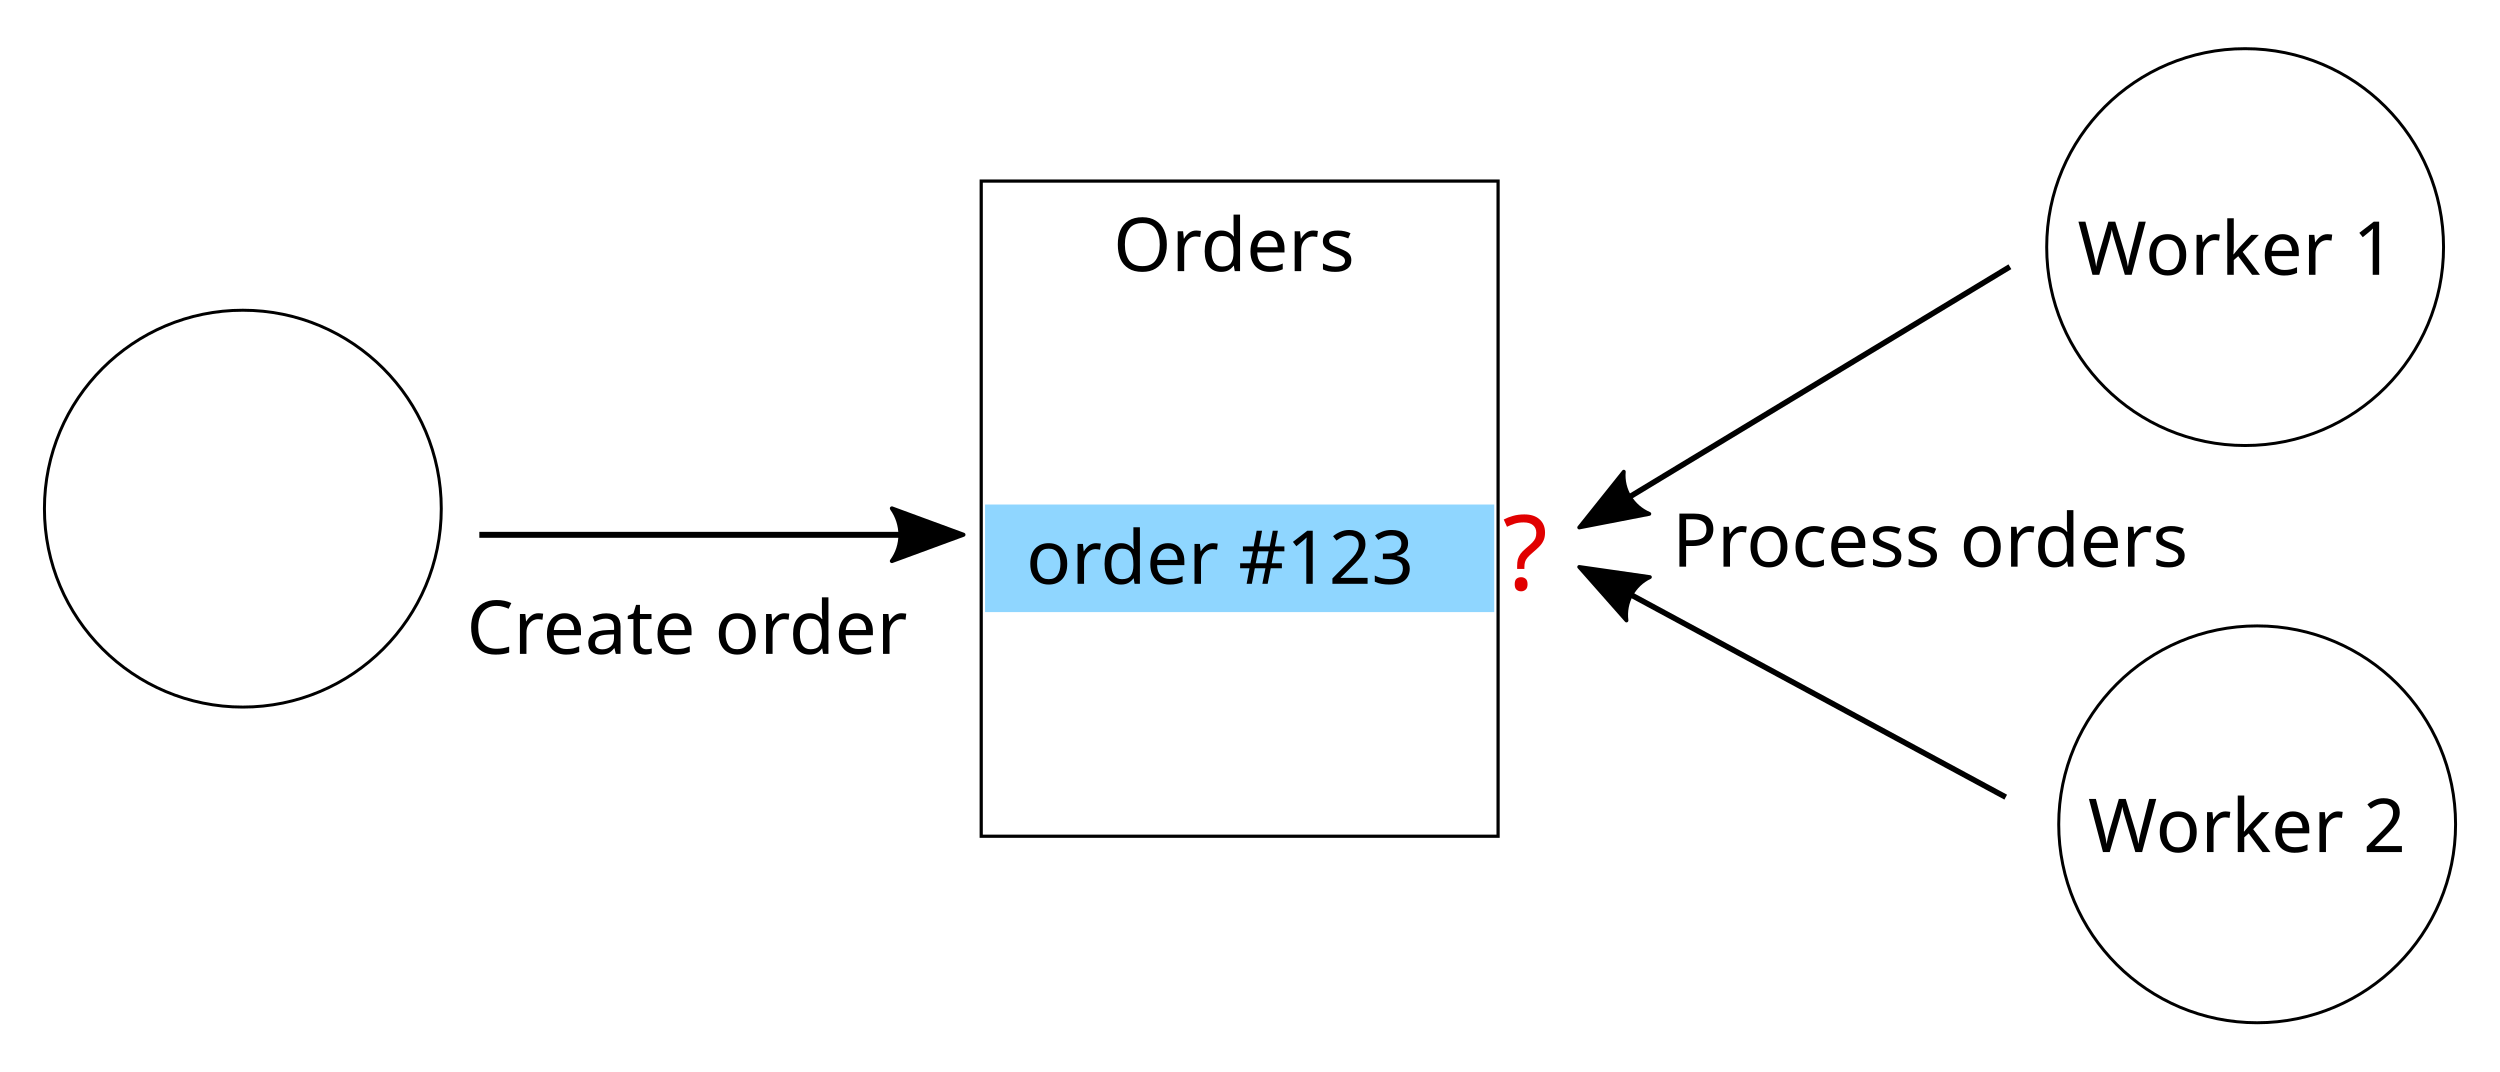
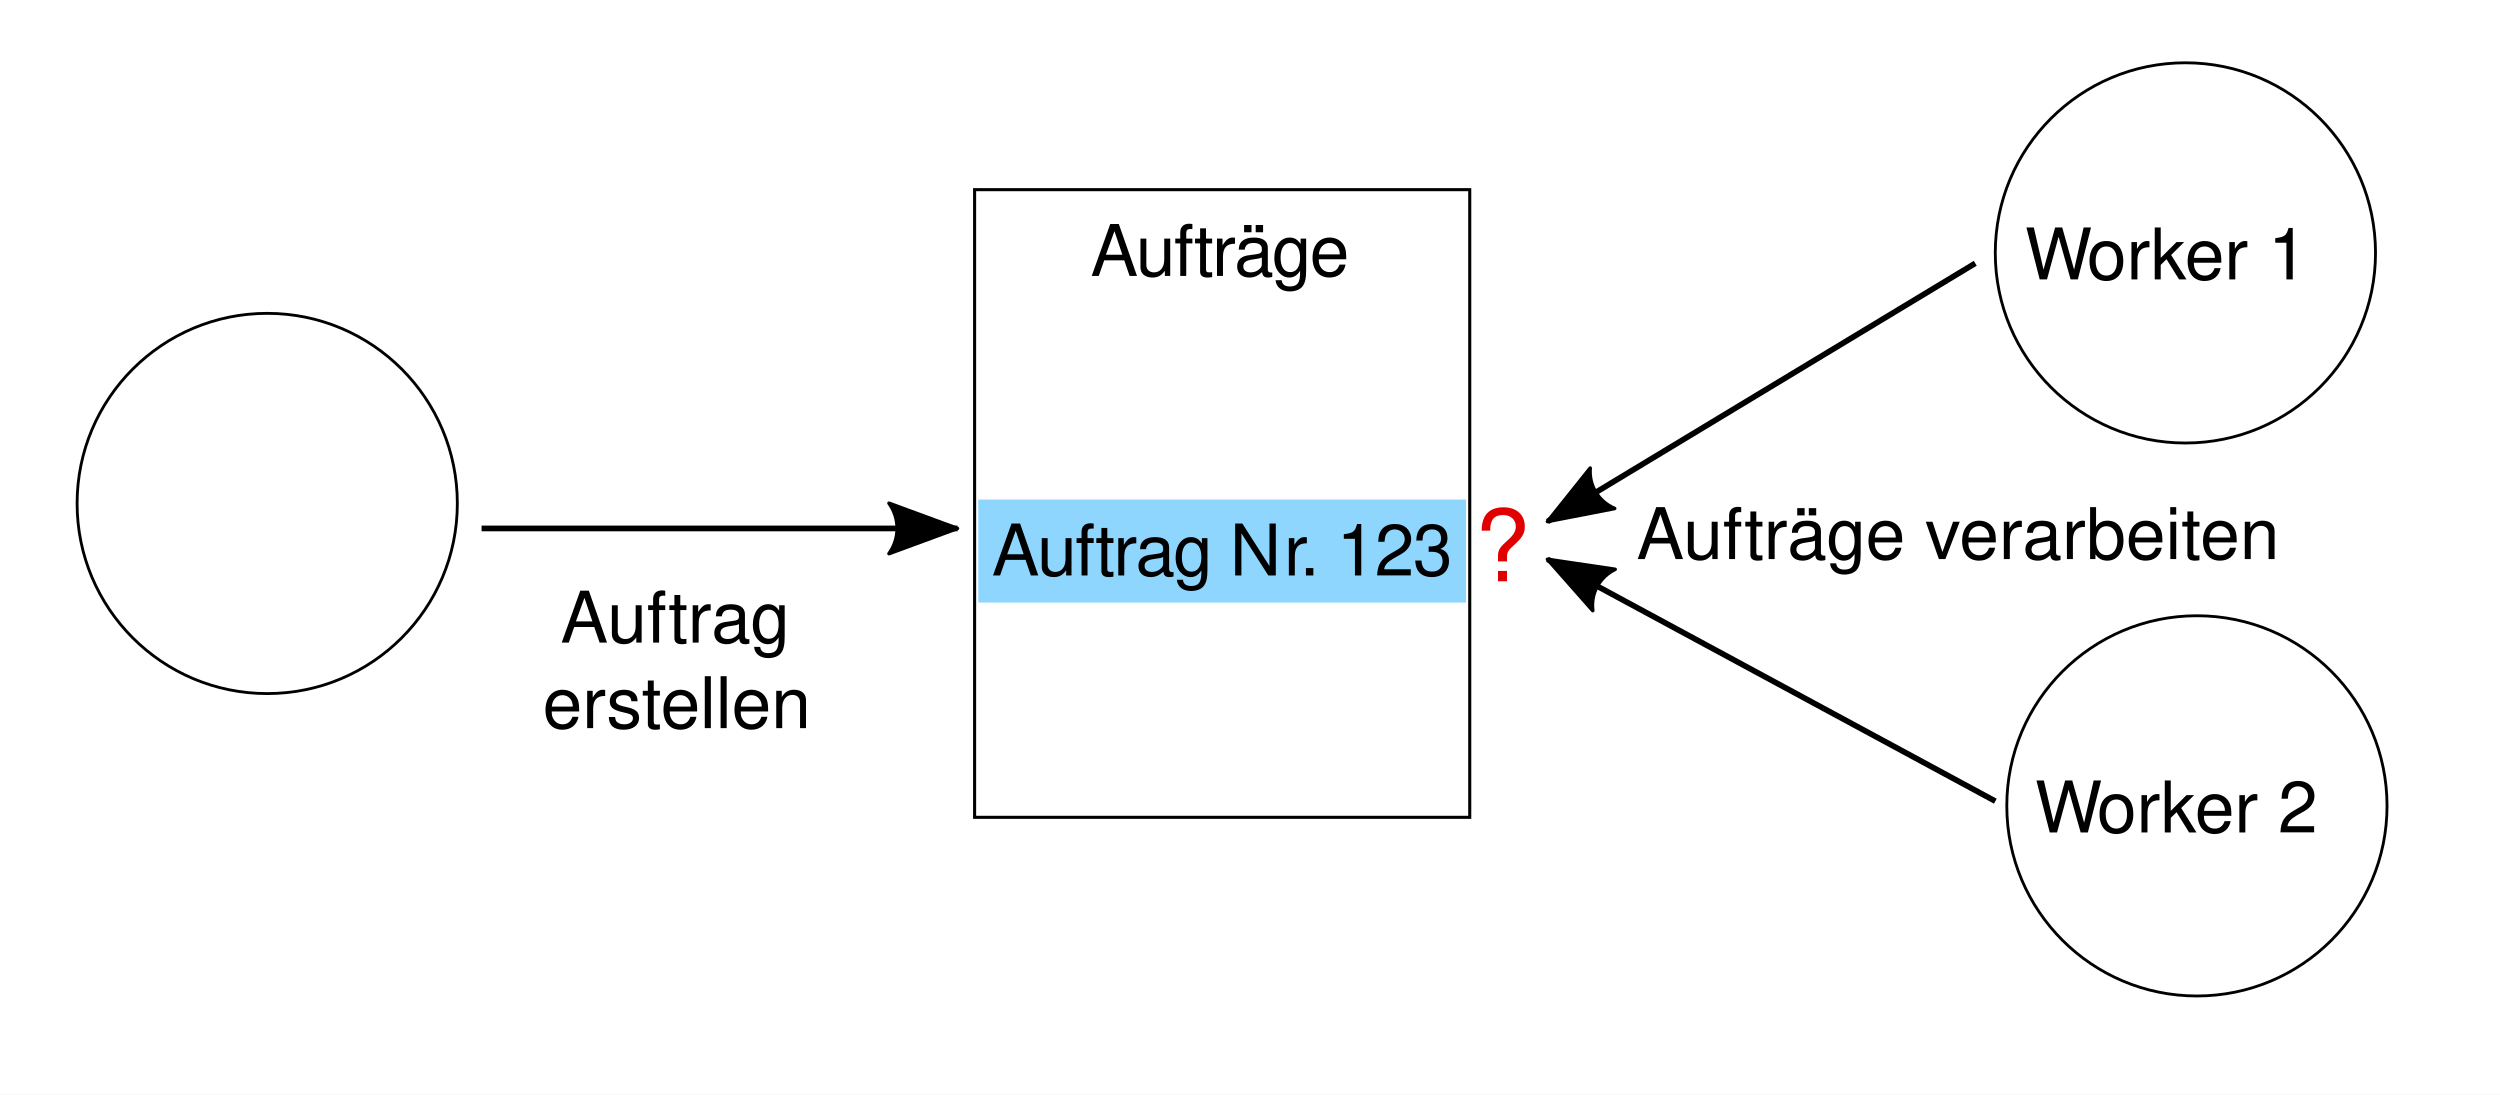
- <svg xmlns="http://www.w3.org/2000/svg" width="420" height="180" viewBox="0 0 420 180" id="svg8548" version="1.1">
-   <defs id="defs8550">
-     <marker orient="auto" refY="0" refX="0" id="marker9229" style="overflow:visible">
-       <path id="path9231" style="fill:#000000;fill-opacity:1;fill-rule:evenodd;stroke:#000000;stroke-width:0.625;stroke-linejoin:round;stroke-opacity:1" d="M 8.719,4.034 -2.207,0.016 8.719,-4.002 c -1.745,2.372 -1.735,5.617 -6e-7,8.035 z" transform="matrix(-1.1,0,0,-1.1,-1.1,0)" />
-     </marker>
-     <marker style="overflow:visible" id="marker9193" refX="0" refY="0" orient="auto">
-       <path transform="matrix(-1.1,0,0,-1.1,-1.1,0)" d="M 8.719,4.034 -2.207,0.016 8.719,-4.002 c -1.745,2.372 -1.735,5.617 -6e-7,8.035 z" style="fill:#000000;fill-opacity:1;fill-rule:evenodd;stroke:#000000;stroke-width:0.625;stroke-linejoin:round;stroke-opacity:1" id="path9195" />
-     </marker>
-     <marker orient="auto" refY="0" refX="0" id="Arrow2Lend" style="overflow:visible">
-       <path id="path5424" style="fill:#000000;fill-opacity:1;fill-rule:evenodd;stroke:#000000;stroke-width:0.625;stroke-linejoin:round;stroke-opacity:1" d="M 8.719,4.034 -2.207,0.016 8.719,-4.002 c -1.745,2.372 -1.735,5.617 -6e-7,8.035 z" transform="matrix(-1.1,0,0,-1.1,-1.1,0)" />
-     </marker>
+ <svg xmlns="http://www.w3.org/2000/svg" viewBox="0 0 438.41 191.93">
+   <defs>
+     <style>.cls-1,.cls-2,.cls-3{fill:#fff;}.cls-13,.cls-2,.cls-3,.cls-5{stroke:#000;}.cls-2{stroke-width:0.5px;}.cls-3{stroke-width:0.54px;}.cls-4{fill:#8fd6ff;}.cls-5{stroke-linejoin:round;stroke-width:0.63px;}.cls-10,.cls-12,.cls-6,.cls-7,.cls-8{isolation:isolate;}.cls-7{font-size:17.5px;fill:#e10000;}.cls-10,.cls-12,.cls-7,.cls-8{font-family:Helvetica-Light, Helvetica;}.cls-10,.cls-12,.cls-8{font-size:12.5px;}.cls-8{letter-spacing:-0.02em;}.cls-9{letter-spacing:0em;}.cls-10{letter-spacing:-0.02em;}.cls-11{letter-spacing:-0.11em;}.cls-13{fill:none;stroke-miterlimit:10;}</style>
  </defs>
-   <g id="layer6">
-     <rect style="fill:#ffffff;fill-opacity:1;stroke:none;stroke-width:0.5;stroke-miterlimit:4;stroke-dasharray:none;stroke-opacity:1" id="rect9544" width="438.406" height="191.929" x="-6.061" y="-2.838" />
+   <g id="Shapes">
+     <g id="layer6">
+       <rect id="rect9544" class="cls-1" width="438.41" height="191.93" />
+     </g>
+     <g id="layer1">
+       <g id="g9517">
+         <circle id="path9108" class="cls-2" cx="46.86" cy="88.29" r="33.34" />
+         <circle id="circle9116" class="cls-2" cx="385.26" cy="141.32" r="33.34" />
+         <g id="g9126">
+           <circle id="circle9114" class="cls-2" cx="383.24" cy="44.35" r="33.34" />
+         </g>
+         <g id="g9151">
+           <rect id="rect9131" class="cls-3" x="170.91" y="33.26" width="86.83" height="110.07" />
+           <rect id="rect9142" class="cls-4" x="171.55" y="87.6" width="85.54" height="18.07" />
+         </g>
+         <path id="path5424" class="cls-5" d="M149.84,85.41l12,4.42-12,4.42A7.52,7.52,0,0,0,149.84,85.41Z" transform="translate(6.06 2.84)" />
+         <path id="path9159" class="cls-5" d="M160.53,89.85" transform="translate(6.06 2.84)" />
+         <path id="path9195" class="cls-5" d="M277.09,86.33l-11.78,2.29,7.49-9.37A7,7,0,0,0,277.09,86.33Z" transform="translate(6.06 2.84)" />
+         <path id="path9185" class="cls-5" d="M266.36,88" transform="translate(6.06 2.84)" />
+         <path id="path9231" class="cls-5" d="M273.25,104.24l-7.94-9L277.18,97A7,7,0,0,0,273.25,104.24Z" transform="translate(6.06 2.84)" />
+         <path id="path9221" class="cls-5" d="M266.41,95.82" transform="translate(6.06 2.84)" />
+         <g id="text9513" class="cls-6">
+           <text class="cls-7" transform="translate(258.49 101.93)">?</text>
+         </g>
+       </g>
+     </g>
  </g>
-   <g id="layer1" transform="translate(-50.25763,-628.1552)">
-     <g id="g9517" transform="translate(7.21441,-7.92764)">
-       <circle r="33.335" cy="721.537" cx="83.843" id="path9108" style="fill:#ffffff;fill-opacity:1;stroke:#000000;stroke-width:0.5;stroke-miterlimit:4;stroke-dasharray:none;stroke-opacity:1" />
-       <circle r="33.335" cy="774.57" cx="422.244" id="circle9116" style="fill:#ffffff;fill-opacity:1;stroke:#000000;stroke-width:0.5;stroke-miterlimit:4;stroke-dasharray:none;stroke-opacity:1" />
-       <g transform="translate(82.83251,1.010153)" id="g9126">
-         <circle r="33.335" cy="676.585" cx="337.391" id="circle9114" style="fill:#ffffff;fill-opacity:1;stroke:#000000;stroke-width:0.5;stroke-miterlimit:4;stroke-dasharray:none;stroke-opacity:1" />
-         <text xml:space="preserve" style="font-style:normal;font-weight:normal;font-size:12.5px;line-height:125%;font-family:sans-serif;letter-spacing:0px;word-spacing:0px;fill:#000000;fill-opacity:1;stroke:none;stroke-width:1px;stroke-linecap:butt;stroke-linejoin:miter;stroke-opacity:1" x="309.229" y="681.239" id="text9118">
-           <tspan id="tspan9120" x="309.229" y="681.239">Worker 1</tspan>
-         </text>
-       </g>
-       <text id="text9122" y="779.224" x="393.823" style="font-style:normal;font-weight:normal;font-size:12.5px;line-height:125%;font-family:sans-serif;letter-spacing:0px;word-spacing:0px;fill:#000000;fill-opacity:1;stroke:none;stroke-width:1px;stroke-linecap:butt;stroke-linejoin:miter;stroke-opacity:1" xml:space="preserve">
-         <tspan y="779.224" x="393.823" id="tspan9124">Worker 2</tspan>
-       </text>
-       <g id="g9151">
-         <rect style="fill:#ffffff;fill-opacity:1;stroke:#000000;stroke-width:0.539;stroke-miterlimit:4;stroke-dasharray:none;stroke-opacity:1" id="rect9131" width="86.834" height="110.068" x="207.887" y="666.503" />
-         <text xml:space="preserve" style="font-style:normal;font-weight:normal;font-size:12.5px;line-height:125%;font-family:sans-serif;letter-spacing:0px;word-spacing:0px;fill:#000000;fill-opacity:1;stroke:none;stroke-width:1px;stroke-linecap:butt;stroke-linejoin:miter;stroke-opacity:1" x="230.071" y="681.636" id="text9133">
-           <tspan id="tspan9135" x="230.071" y="681.636">Orders</tspan>
-         </text>
-         <rect style="fill:#8fd6ff;fill-opacity:1;stroke:none;stroke-width:0.466;stroke-miterlimit:4;stroke-dasharray:none;stroke-opacity:1" id="rect9142" width="85.54" height="18.073" x="208.535" y="720.842" />
-         <text xml:space="preserve" style="font-style:normal;font-weight:normal;font-size:12.5px;line-height:125%;font-family:sans-serif;letter-spacing:0px;word-spacing:0px;fill:#000000;fill-opacity:1;stroke:none;stroke-width:1px;stroke-linecap:butt;stroke-linejoin:miter;stroke-opacity:1" x="215.446" y="734.164" id="text9144">
-           <tspan id="tspan9146" x="215.446" y="734.164">order #123</tspan>
-         </text>
-       </g>
-       <path id="path9159" d="m 123.571,725.934 80,0" style="fill:none;fill-rule:evenodd;stroke:#000000;stroke-width:1px;stroke-linecap:butt;stroke-linejoin:miter;stroke-opacity:1;marker-end:url(#Arrow2Lend)" />
-       <text id="text9181" y="745.934" x="121.429" style="font-style:normal;font-weight:normal;font-size:12.5px;line-height:125%;font-family:sans-serif;letter-spacing:0px;word-spacing:0px;fill:#000000;fill-opacity:1;stroke:none;stroke-width:1px;stroke-linecap:butt;stroke-linejoin:miter;stroke-opacity:1" xml:space="preserve">
-         <tspan y="745.934" x="121.429" id="tspan9183">Create order</tspan>
-       </text>
-       <path id="path9185" d="m 380.706,680.894 -71.301,43.148" style="fill:none;fill-rule:evenodd;stroke:#000000;stroke-width:0.937px;stroke-linecap:butt;stroke-linejoin:miter;stroke-opacity:1;marker-end:url(#marker9193)" />
-       <path id="path9221" d="m 380.005,770.006 -70.554,-38.1" style="fill:none;fill-rule:evenodd;stroke:#000000;stroke-width:0.937px;stroke-linecap:butt;stroke-linejoin:miter;stroke-opacity:1;marker-end:url(#marker9229)" />
-       <text xml:space="preserve" style="font-style:normal;font-weight:normal;font-size:12.5px;line-height:125%;font-family:sans-serif;letter-spacing:0px;word-spacing:0px;fill:#000000;fill-opacity:1;stroke:none;stroke-width:1px;stroke-linecap:butt;stroke-linejoin:miter;stroke-opacity:1" x="323.964" y="731.286" id="text9389">
-         <tspan id="tspan9391" x="323.964" y="731.286">Process orders</tspan>
-       </text>
-       <text id="text9513" y="735.174" x="295.47" style="font-style:normal;font-weight:normal;font-size:17.5px;line-height:125%;font-family:sans-serif;letter-spacing:0px;word-spacing:0px;fill:#e10000;fill-opacity:1;stroke:none;stroke-width:1px;stroke-linecap:butt;stroke-linejoin:miter;stroke-opacity:1" xml:space="preserve">
-         <tspan y="735.174" x="295.47" id="tspan9515">?</tspan>
+   <g id="txt">
+     <g id="text9118" class="cls-6">
+       <text class="cls-8" transform="translate(355.08 49)">W<tspan class="cls-9" x="10.89" y="0">orker 1</tspan>
      </text>
    </g>
+     <g id="text9122" class="cls-6">
+       <text class="cls-8" transform="translate(356.84 145.98)">W<tspan class="cls-9" x="10.89" y="0">orker 2</tspan>
+       </text>
+     </g>
+     <g id="text9133" class="cls-6">
+       <text class="cls-10" transform="translate(191.23 48.39)">Aufträge</text>
+     </g>
+     <g id="text9144" class="cls-6">
+       <text class="cls-10" transform="translate(173.92 100.92)">Auftrag N<tspan class="cls-11" x="51.24" y="0">r</tspan>
+         <tspan x="54" y="0">. 123</tspan>
+       </text>
+     </g>
+     <g id="text9181" class="cls-6">
+       <text class="cls-12" transform="translate(98.29 112.69)">Auftrag<tspan x="-3.13" y="15">erstellen</tspan>
+       </text>
+     </g>
+     <g id="text9389" class="cls-6">
+       <text class="cls-12" transform="translate(286.98 98.04)">Aufträge verarbeiten</text>
+     </g>
+     <line class="cls-13" x1="167.92" y1="92.67" x2="84.45" y2="92.67" />
+     <line class="cls-13" x1="271.37" y1="91.46" x2="346.39" y2="46.17" />
+     <line class="cls-13" x1="271.37" y1="98.08" x2="349.91" y2="140.5" />
  </g>
</svg>
